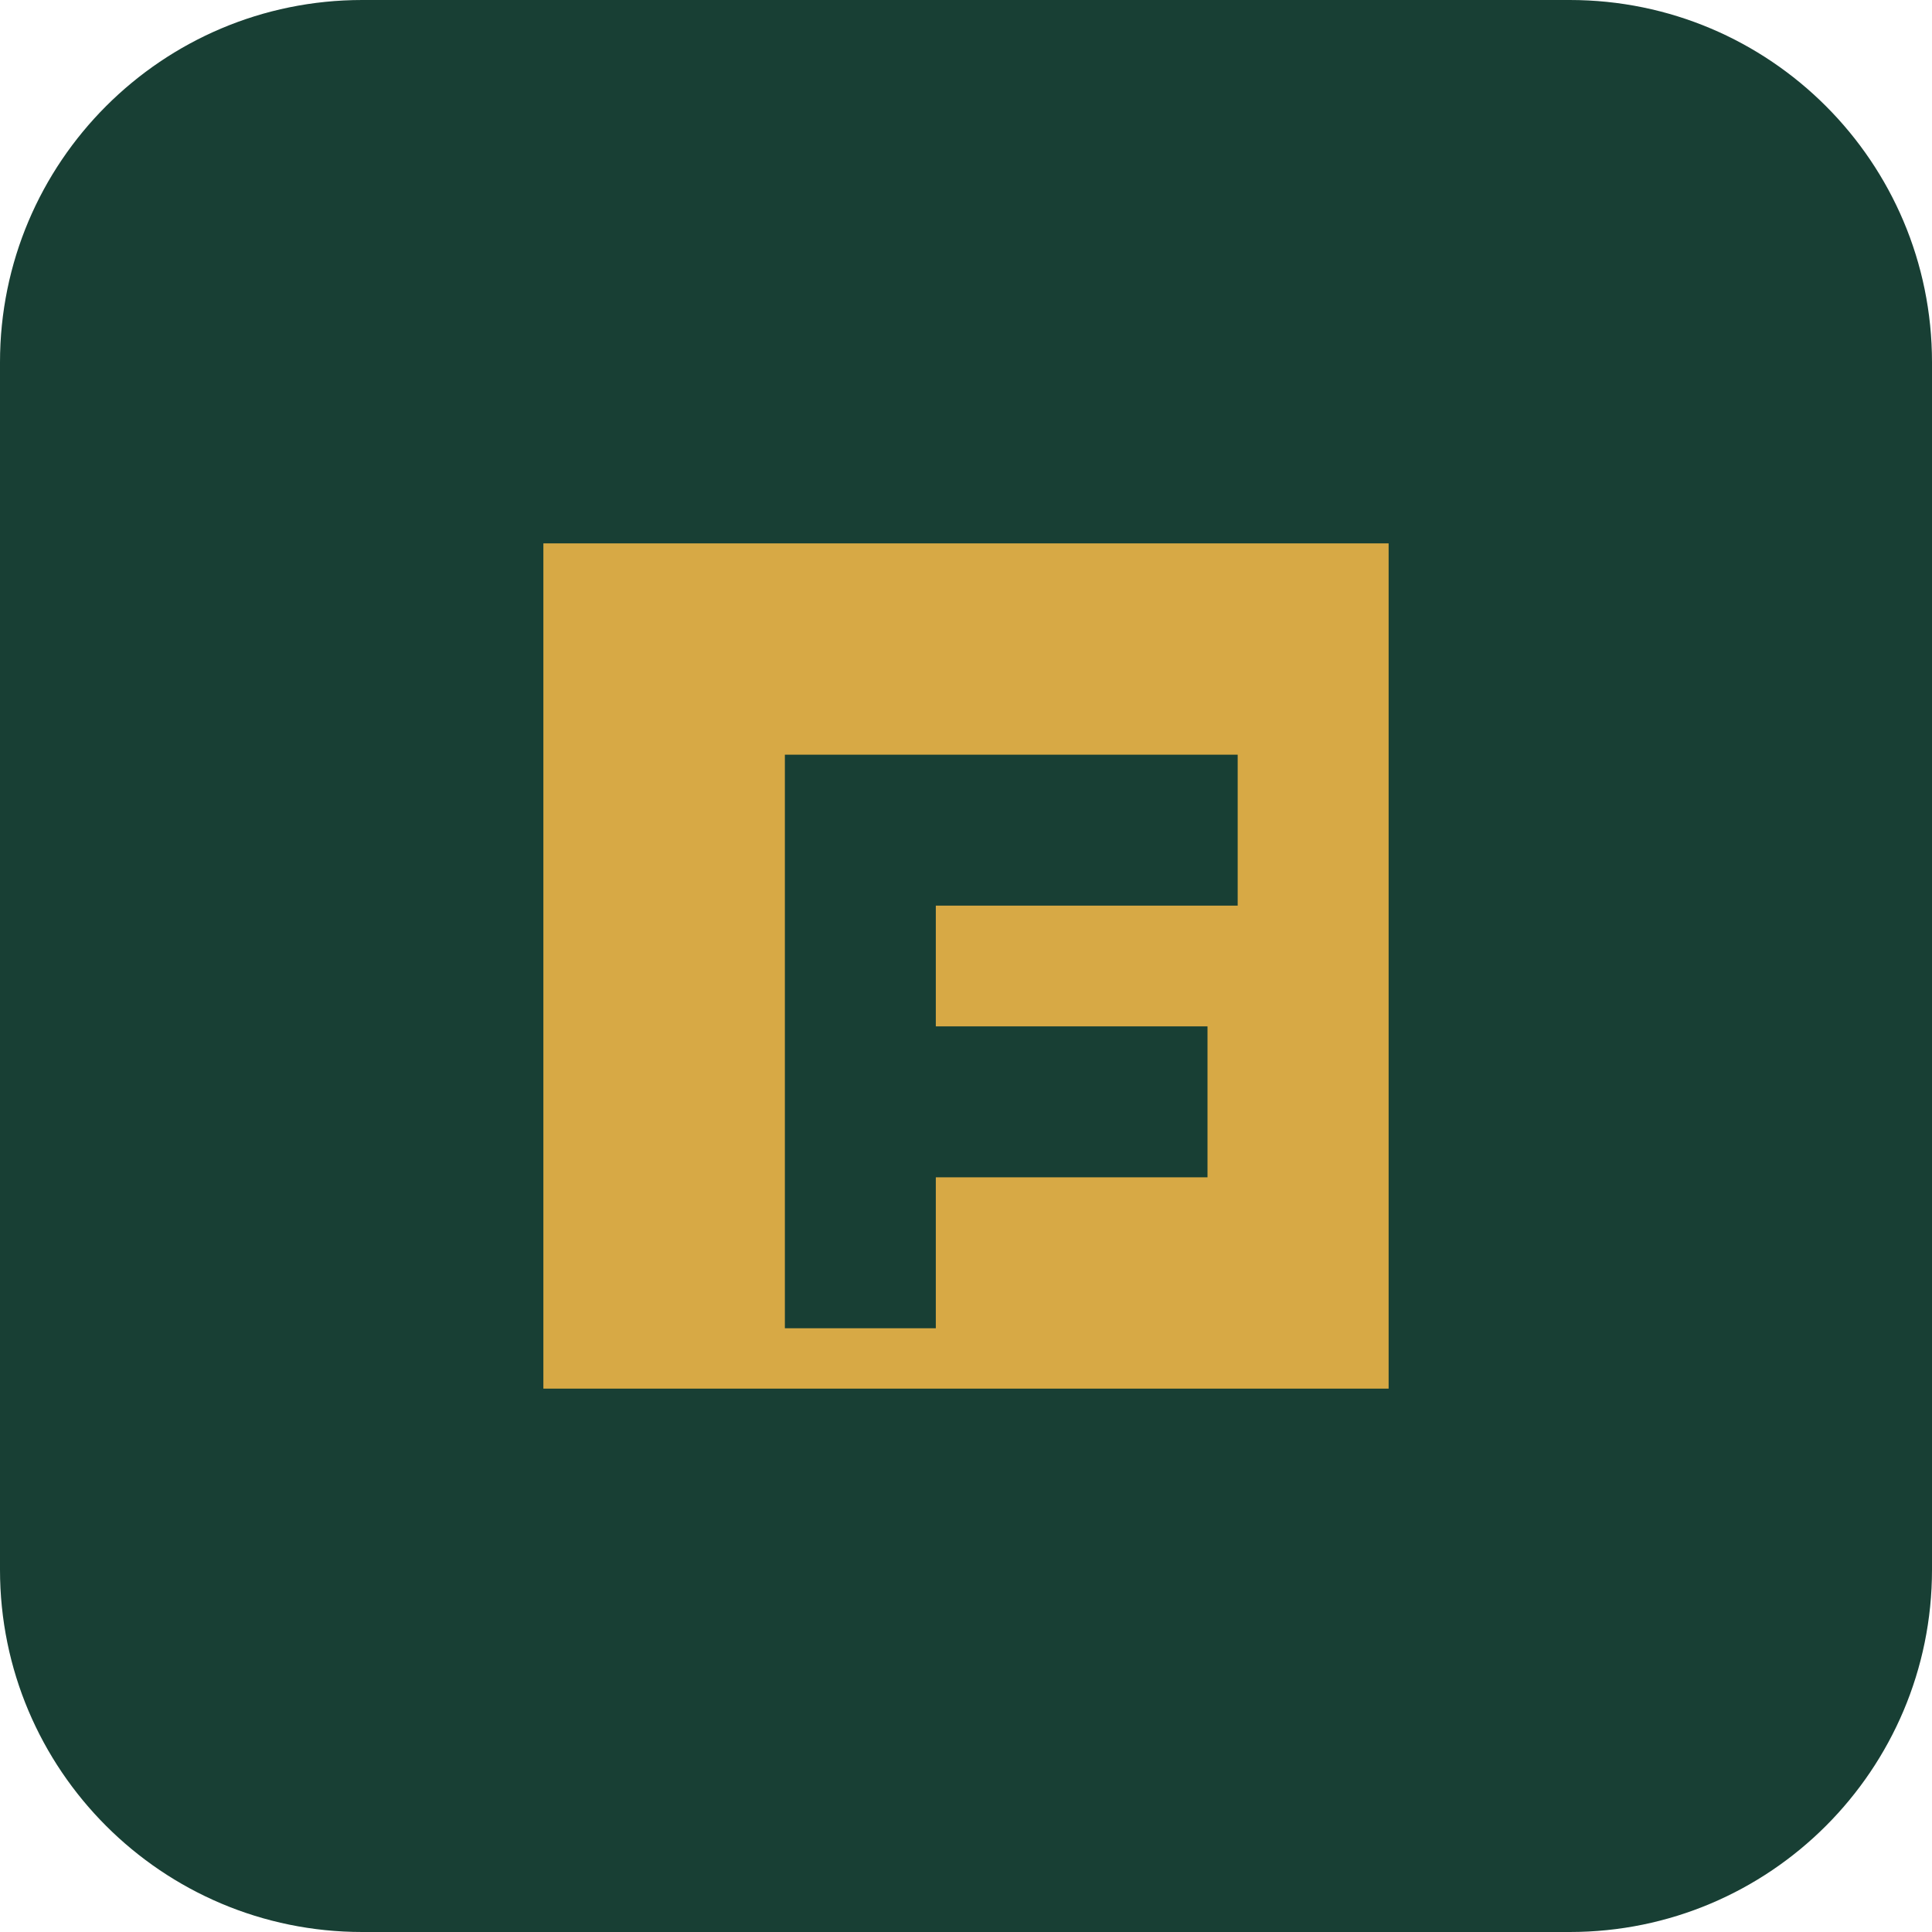
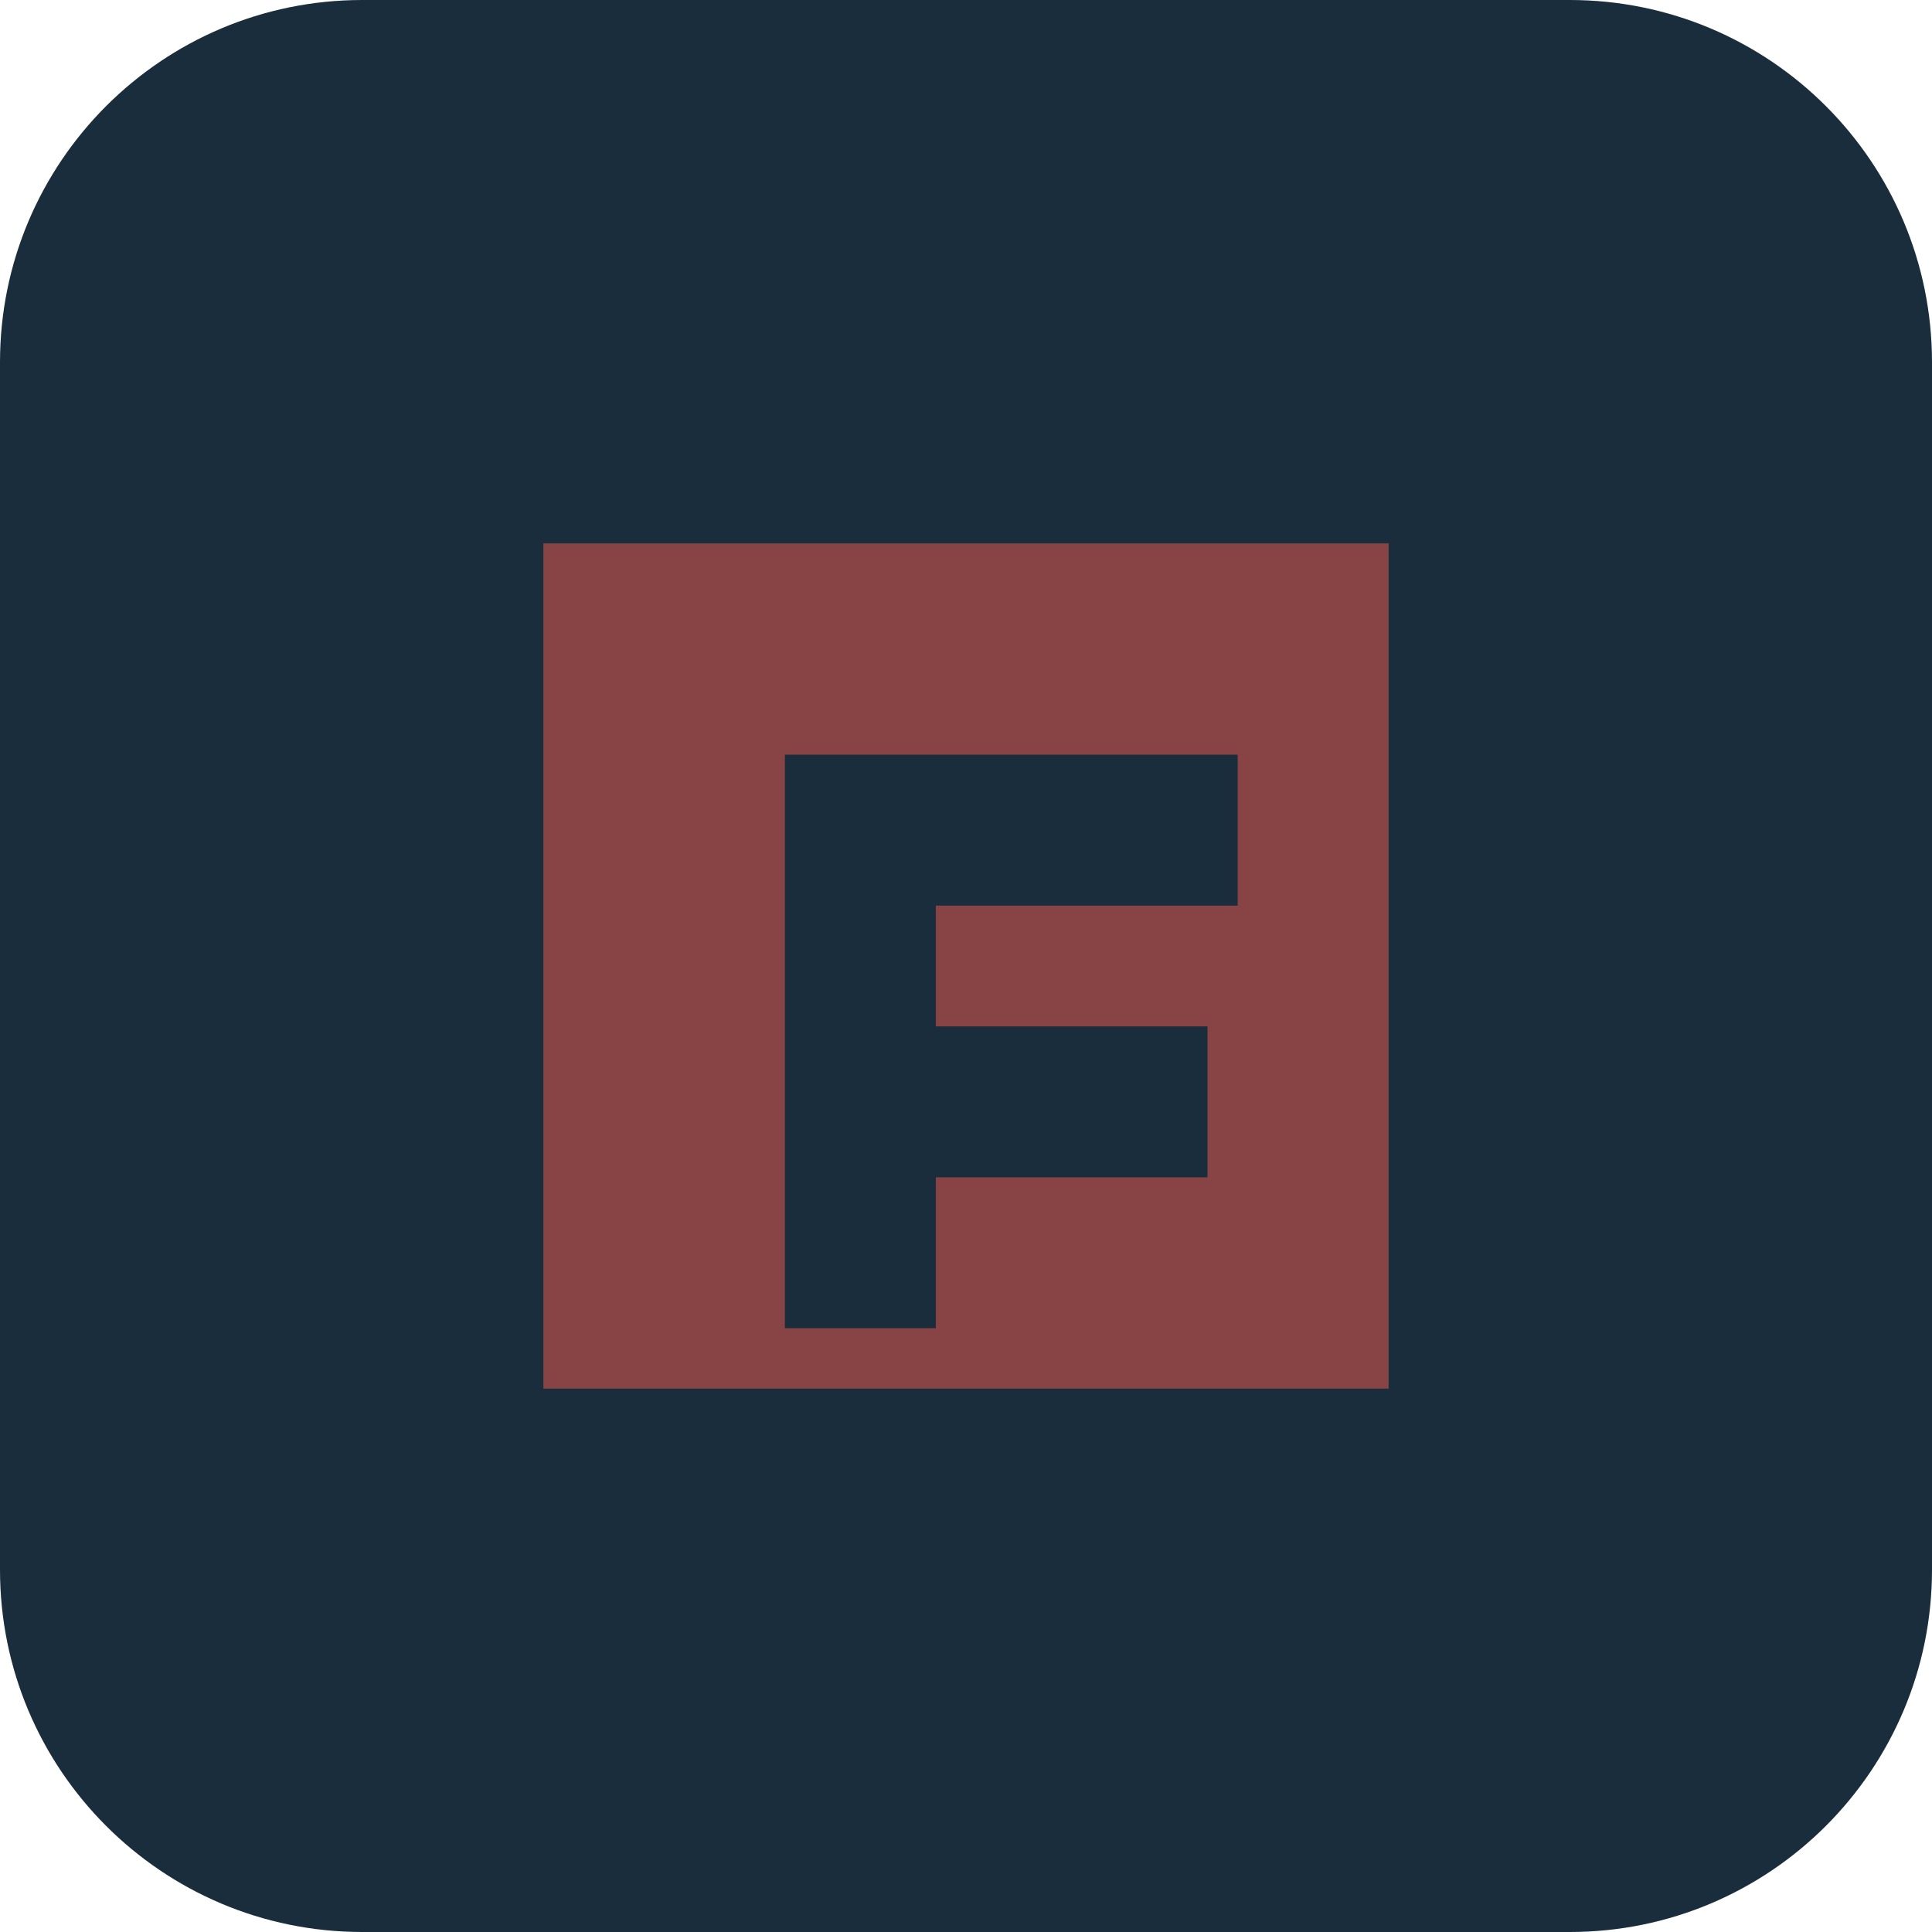
<svg xmlns="http://www.w3.org/2000/svg" viewBox="0 0 64 64">
-   <rect width="64" height="64" rx="12" fill="#183f34" />
-   <path d="M18 18h28v28H18z" fill="#d7a945" />
-   <path d="M26 25h15v5H31v4h9v5h-9v5h-5z" fill="#183f34" />
+   <rect width="64" height="64" rx="12" fill="#1a2d3c" />
+   <path d="M18 18h28v28H18z" fill="#884444" />
+   <path d="M26 25h15v5H31v4h9v5h-9v5h-5z" fill="#1a2d3c" />
</svg>
